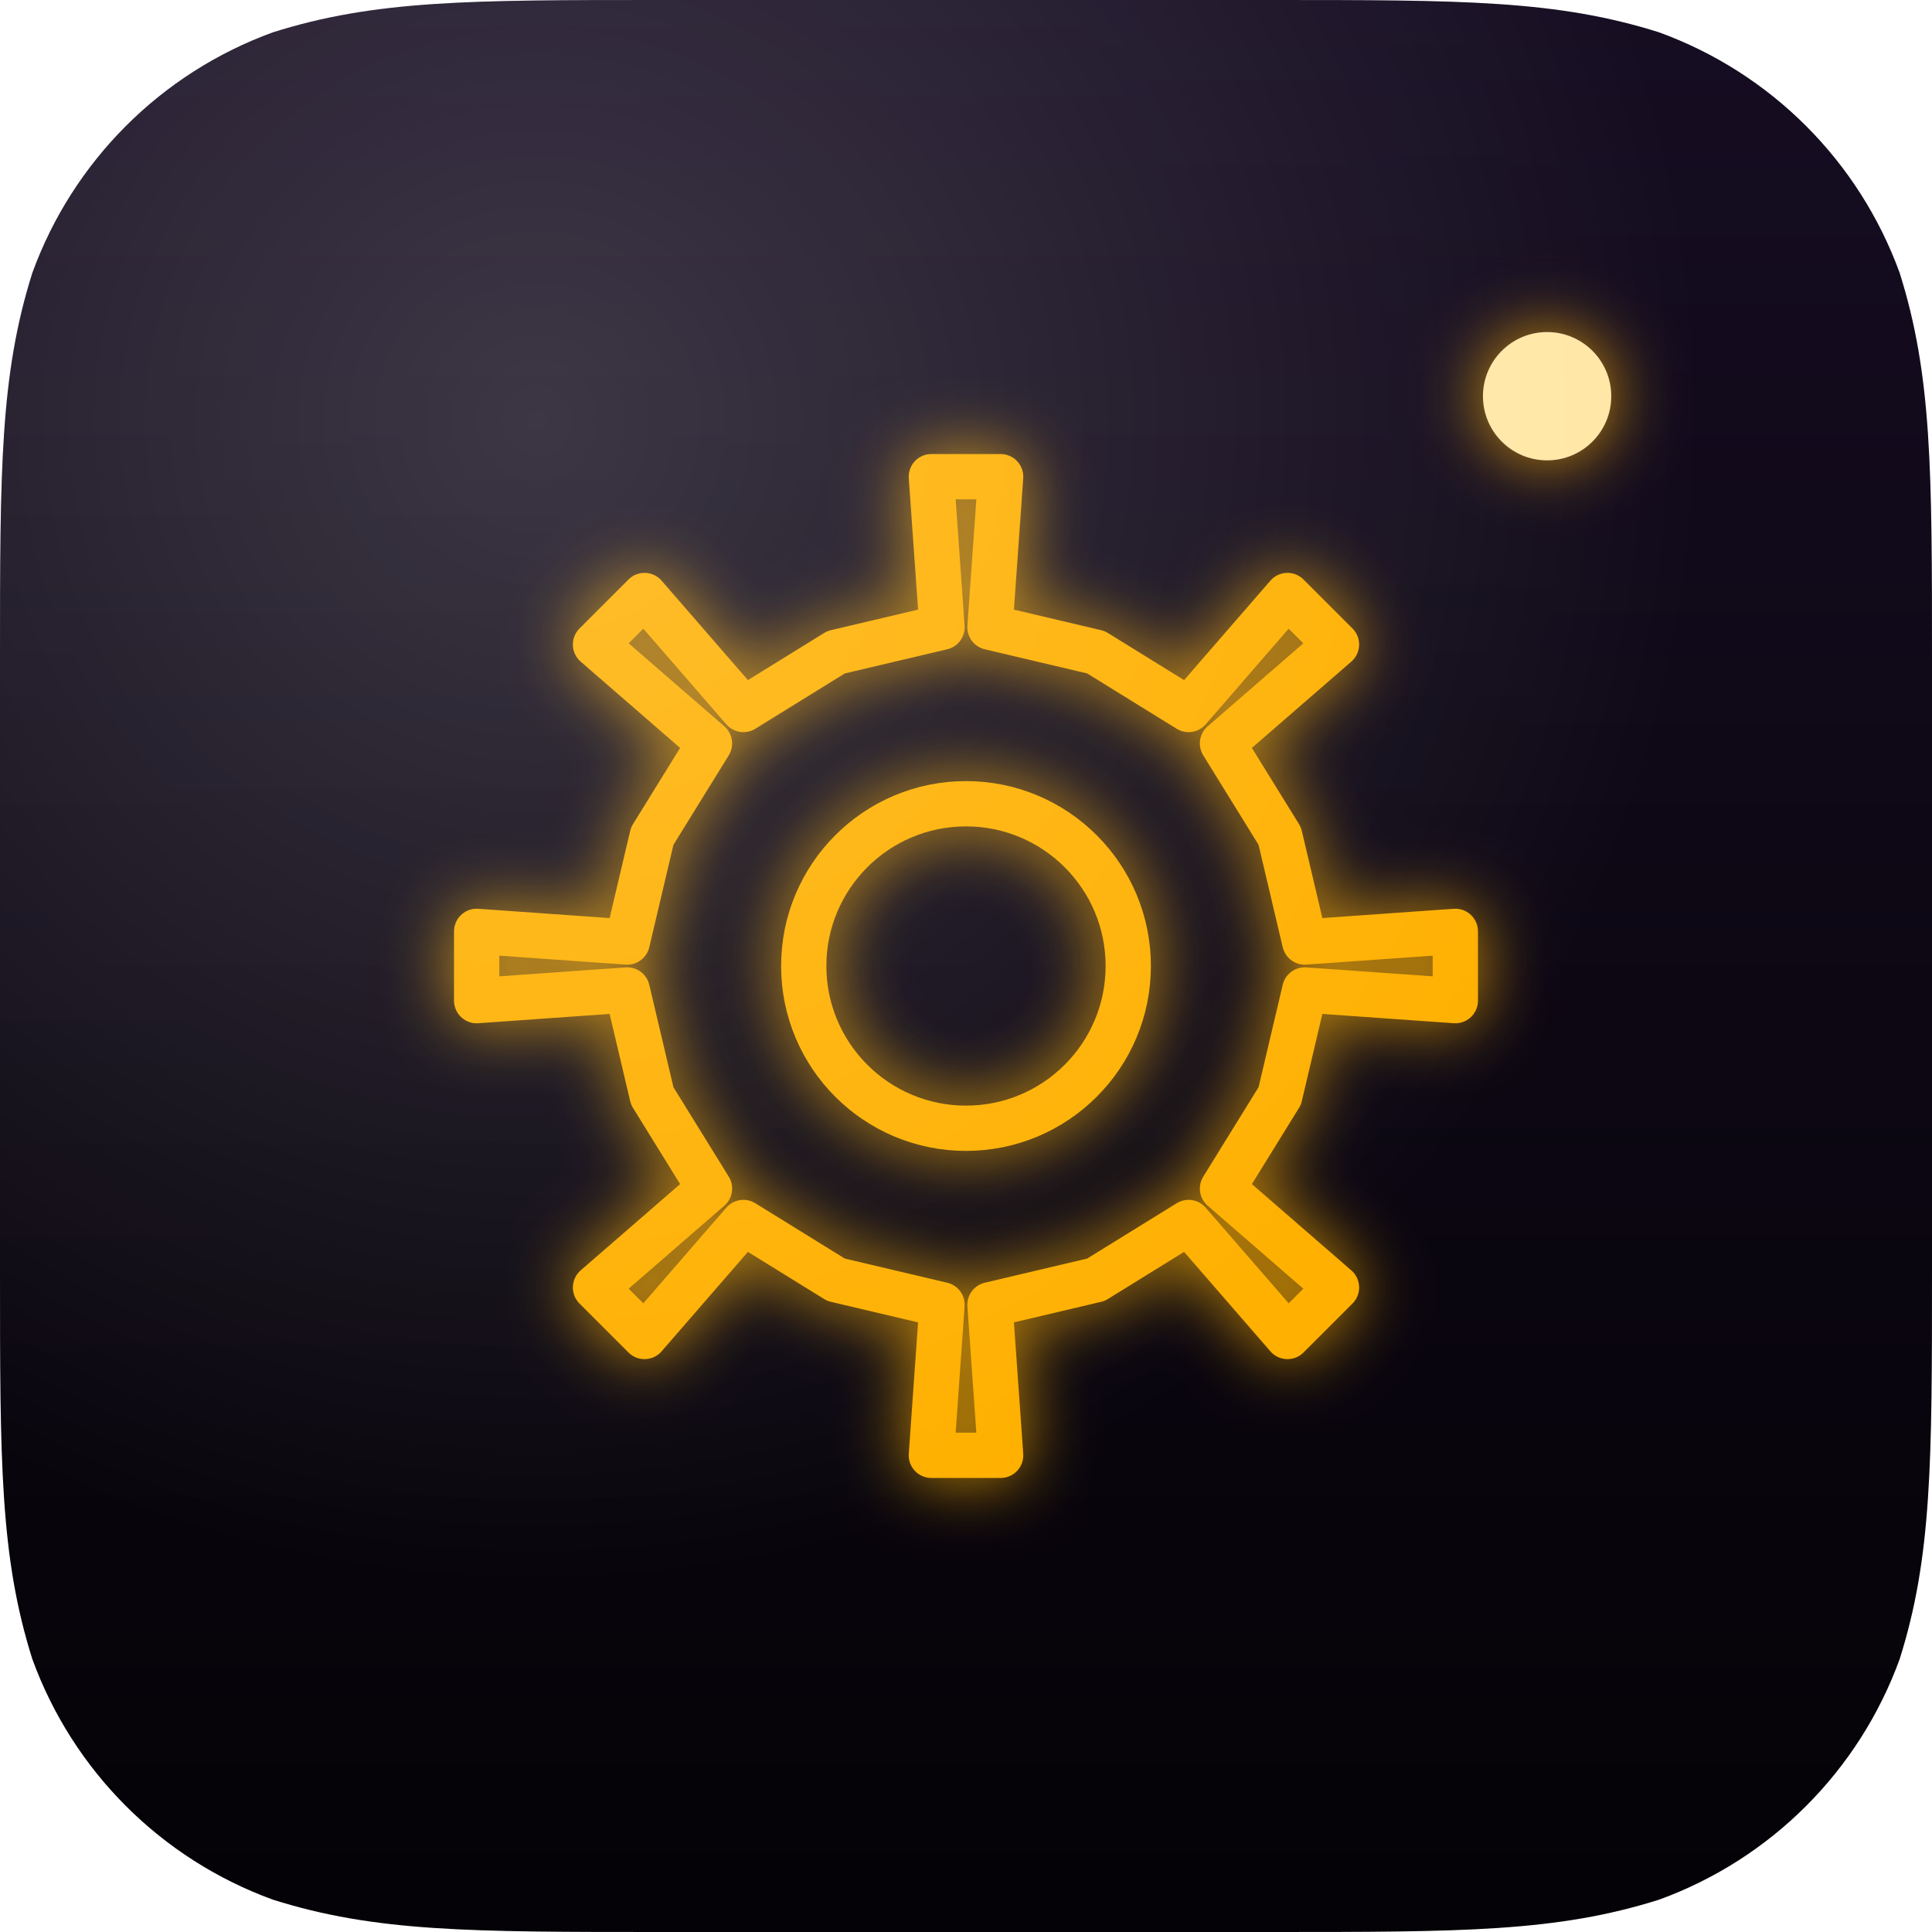
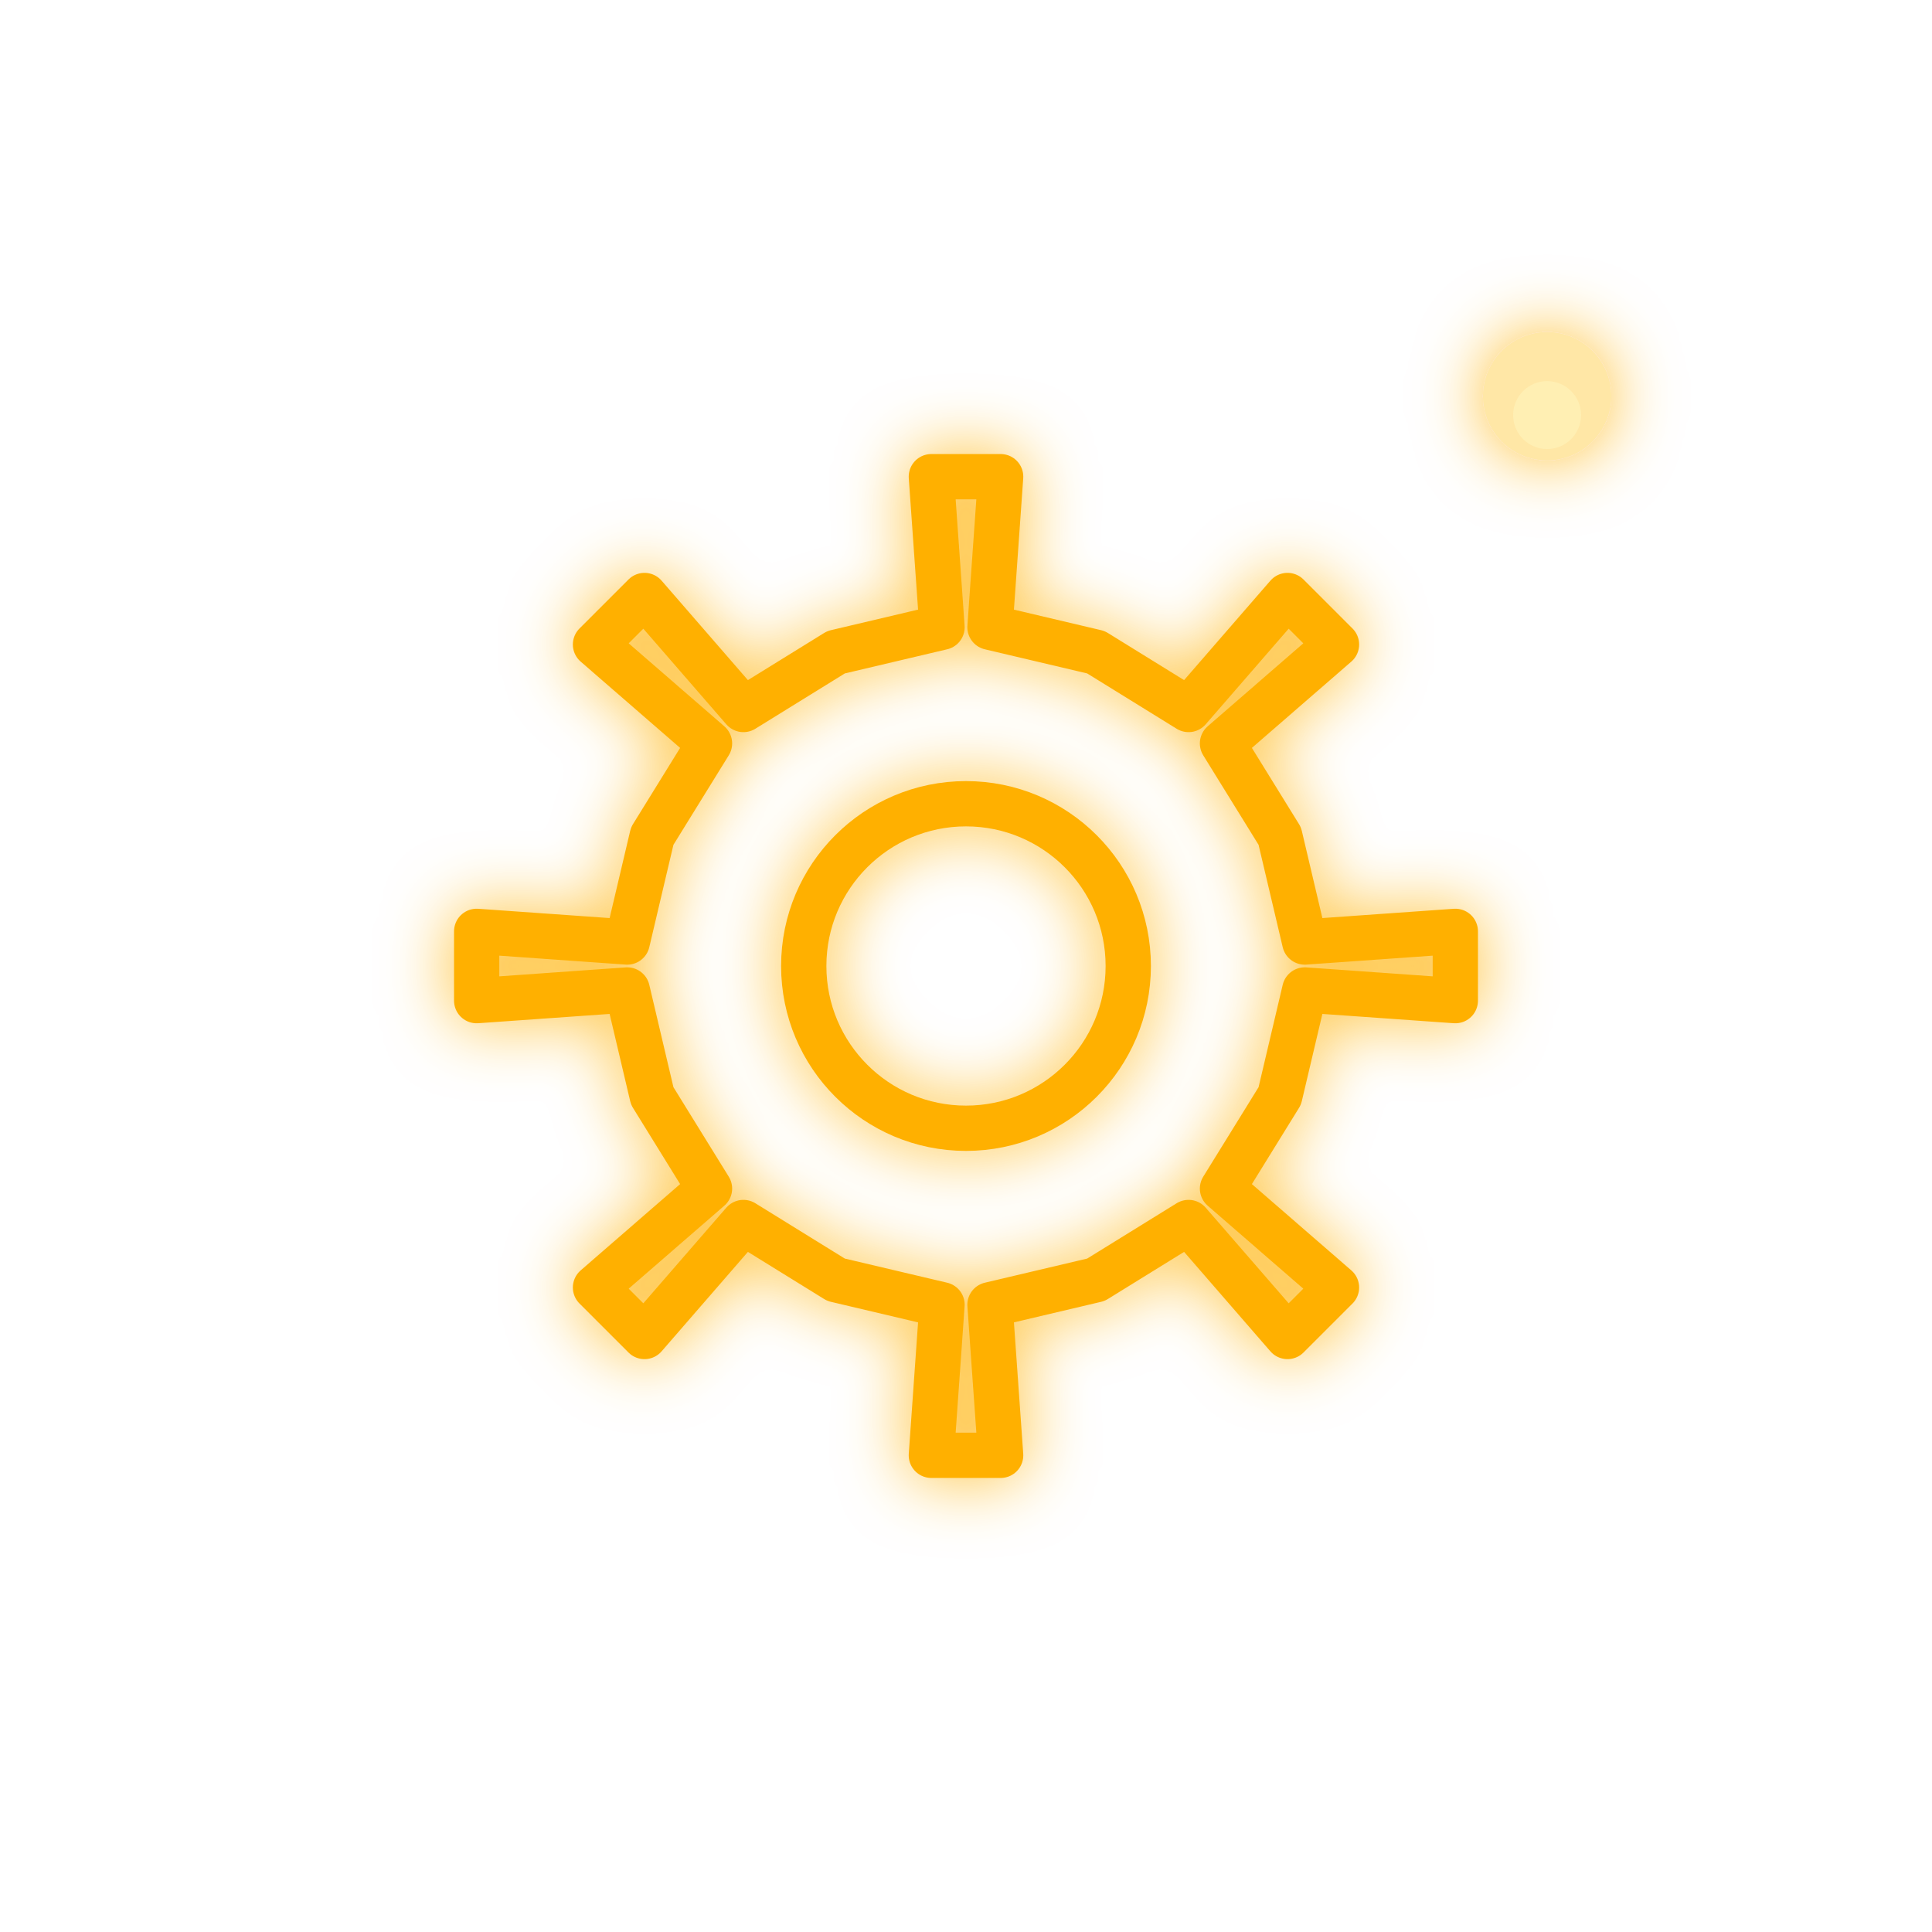
<svg xmlns="http://www.w3.org/2000/svg" viewBox="0 0 1024 1024" width="1024" height="1024" role="img" aria-label="Filament Settings">
  <defs>
    <clipPath id="sq">
      <path d="M 350.06 0 L 673.94 0 C 774.74 0 825.13 0 879.39 17.15 L 879.39 17.15 C 938.62 38.71 985.29 85.38 1006.85 144.61 C 1024 198.87 1024 249.26 1024 350.06 L 1024 673.94 C 1024 774.74 1024 825.13 1006.85 879.39 L 1006.85 879.39 C 985.29 938.62 938.62 985.29 879.39 1006.85 C 825.13 1024 774.74 1024 673.94 1024 L 350.06 1024 C 249.26 1024 198.87 1024 144.61 1006.85 L 144.61 1006.85 C 85.38 985.29 38.71 938.62 17.15 879.39 C 0 825.13 0 774.74 0 673.94 L 0 350.06 C 0 249.26 0 198.87 17.15 144.61 L 17.15 144.61 C 38.71 85.38 85.38 38.71 144.61 17.15 C 198.87 0 249.26 0 350.06 0 Z" />
    </clipPath>
-     <linearGradient id="bgfilamentsettings" x1="0" y1="0" x2="0" y2="1">
-       <stop offset="0" stop-color="#160d22" />
-       <stop offset="1" stop-color="#040206" />
-     </linearGradient>
    <filter id="glfilamentsettings" x="-30%" y="-30%" width="160%" height="160%">
      <feDropShadow dx="0" dy="0" stdDeviation="18" flood-color="#ffb000" flood-opacity=".82" />
    </filter>
-     <radialGradient id="spfilamentsettings" cx="0.28" cy="0.22" r="0.6">
-       <stop offset="0" stop-color="#ffffff" stop-opacity=".18" />
-       <stop offset="1" stop-color="#ffffff" stop-opacity="0" />
-     </radialGradient>
  </defs>
  <g clip-path="url(#sq)">
-     <rect width="1024" height="1024" fill="url(#bgfilamentsettings)" />
    <g filter="url(#glfilamentsettings)">
      <g fill="none" stroke="#ffb000" stroke-width="24" stroke-linecap="round" stroke-linejoin="round">
        <path d="M 678.30 443.12 L 691.55 499.29 L 771.35 493.64 L 771.35 530.36 L 691.55 524.71 L 678.30 580.88 L 678.30 580.88 L 647.95 629.97 L 708.37 682.40 L 682.40 708.37 L 629.97 647.95 L 580.88 678.30 L 580.88 678.30 L 524.71 691.55 L 530.36 771.35 L 493.64 771.35 L 499.29 691.55 L 443.12 678.30 L 443.12 678.30 L 394.03 647.95 L 341.60 708.37 L 315.63 682.40 L 376.05 629.97 L 345.70 580.88 L 345.70 580.88 L 332.45 524.71 L 252.65 530.36 L 252.65 493.64 L 332.45 499.29 L 345.70 443.12 L 345.70 443.12 L 376.05 394.03 L 315.63 341.60 L 341.60 315.63 L 394.03 376.05 L 443.12 345.70 L 443.12 345.70 L 499.29 332.45 L 493.64 252.65 L 530.36 252.65 L 524.71 332.45 L 580.88 345.70 L 580.88 345.70 L 629.97 376.05 L 682.40 315.63 L 708.37 341.60 L 647.95 394.03 L 678.30 443.12 Z" fill="none" />
        <circle cx="512" cy="512" r="86" fill="none" />
      </g>
      <circle cx="820" cy="210" r="34" fill="#ffe7a6" />
    </g>
-     <rect width="1024" height="1024" fill="url(#spfilamentsettings)" />
+     <circle cx="820" cy="220" r="18" fill="#fff2b8" opacity=".72" />
  </g>
</svg>
